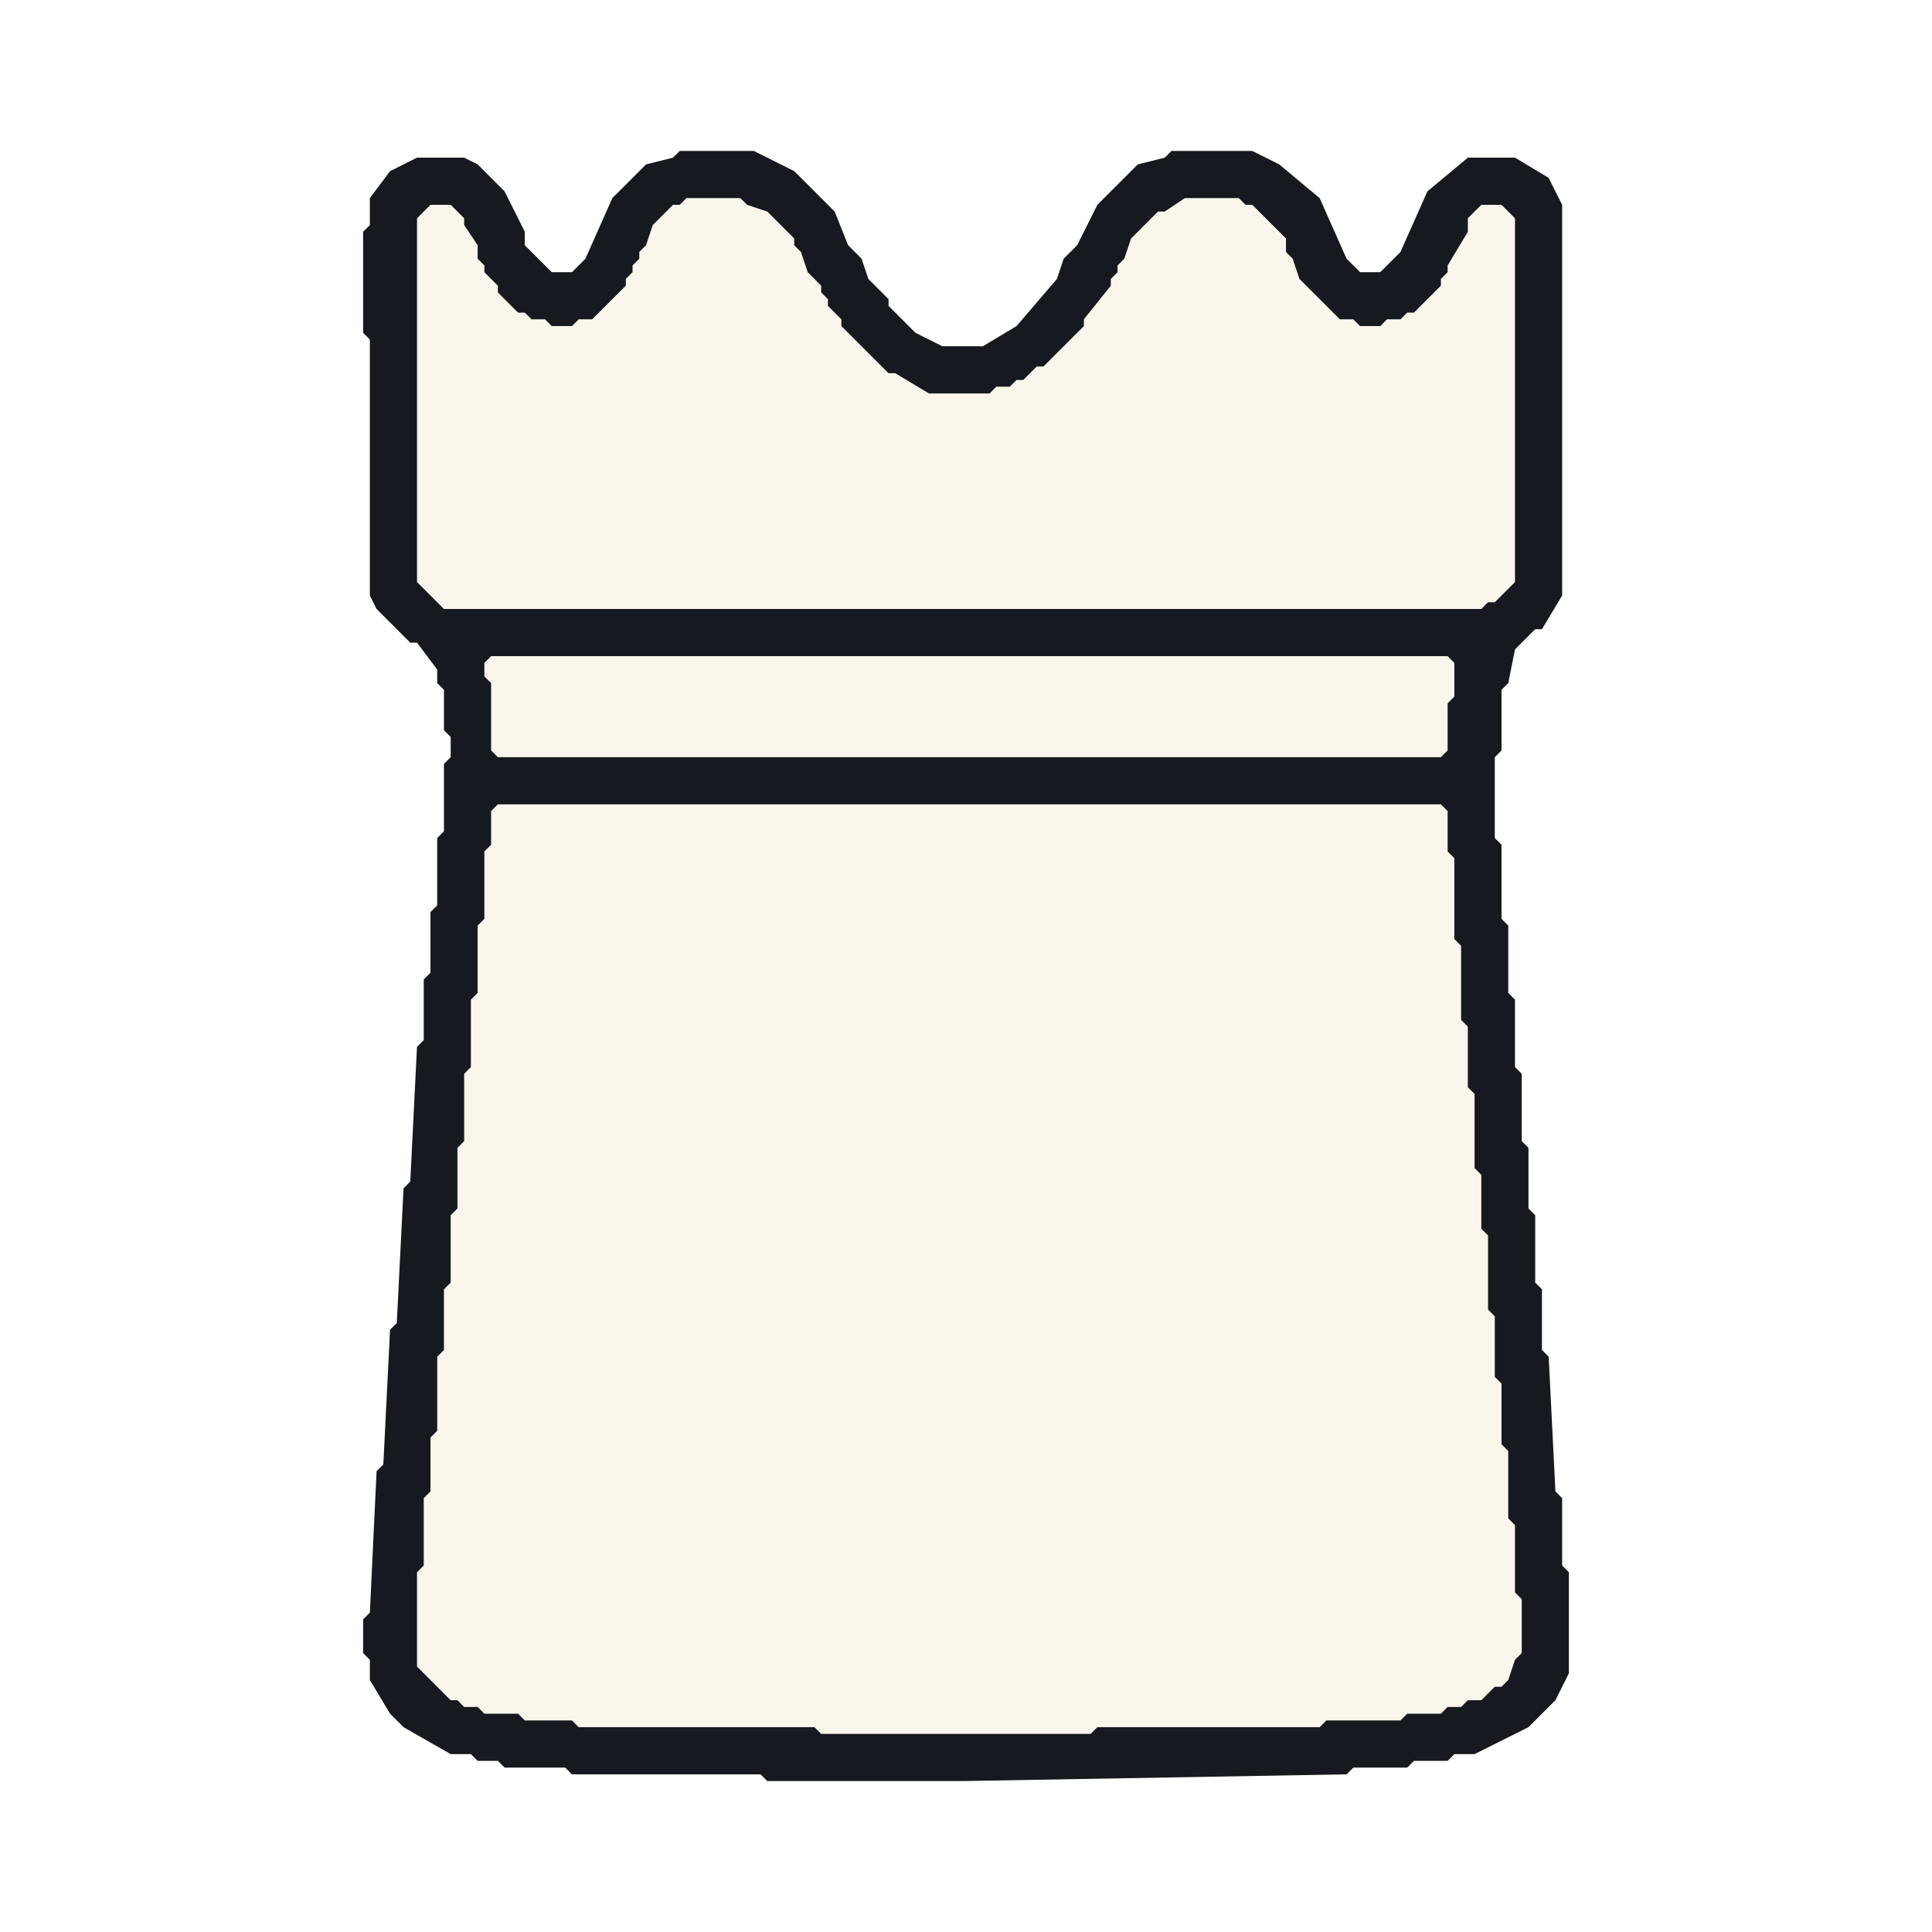
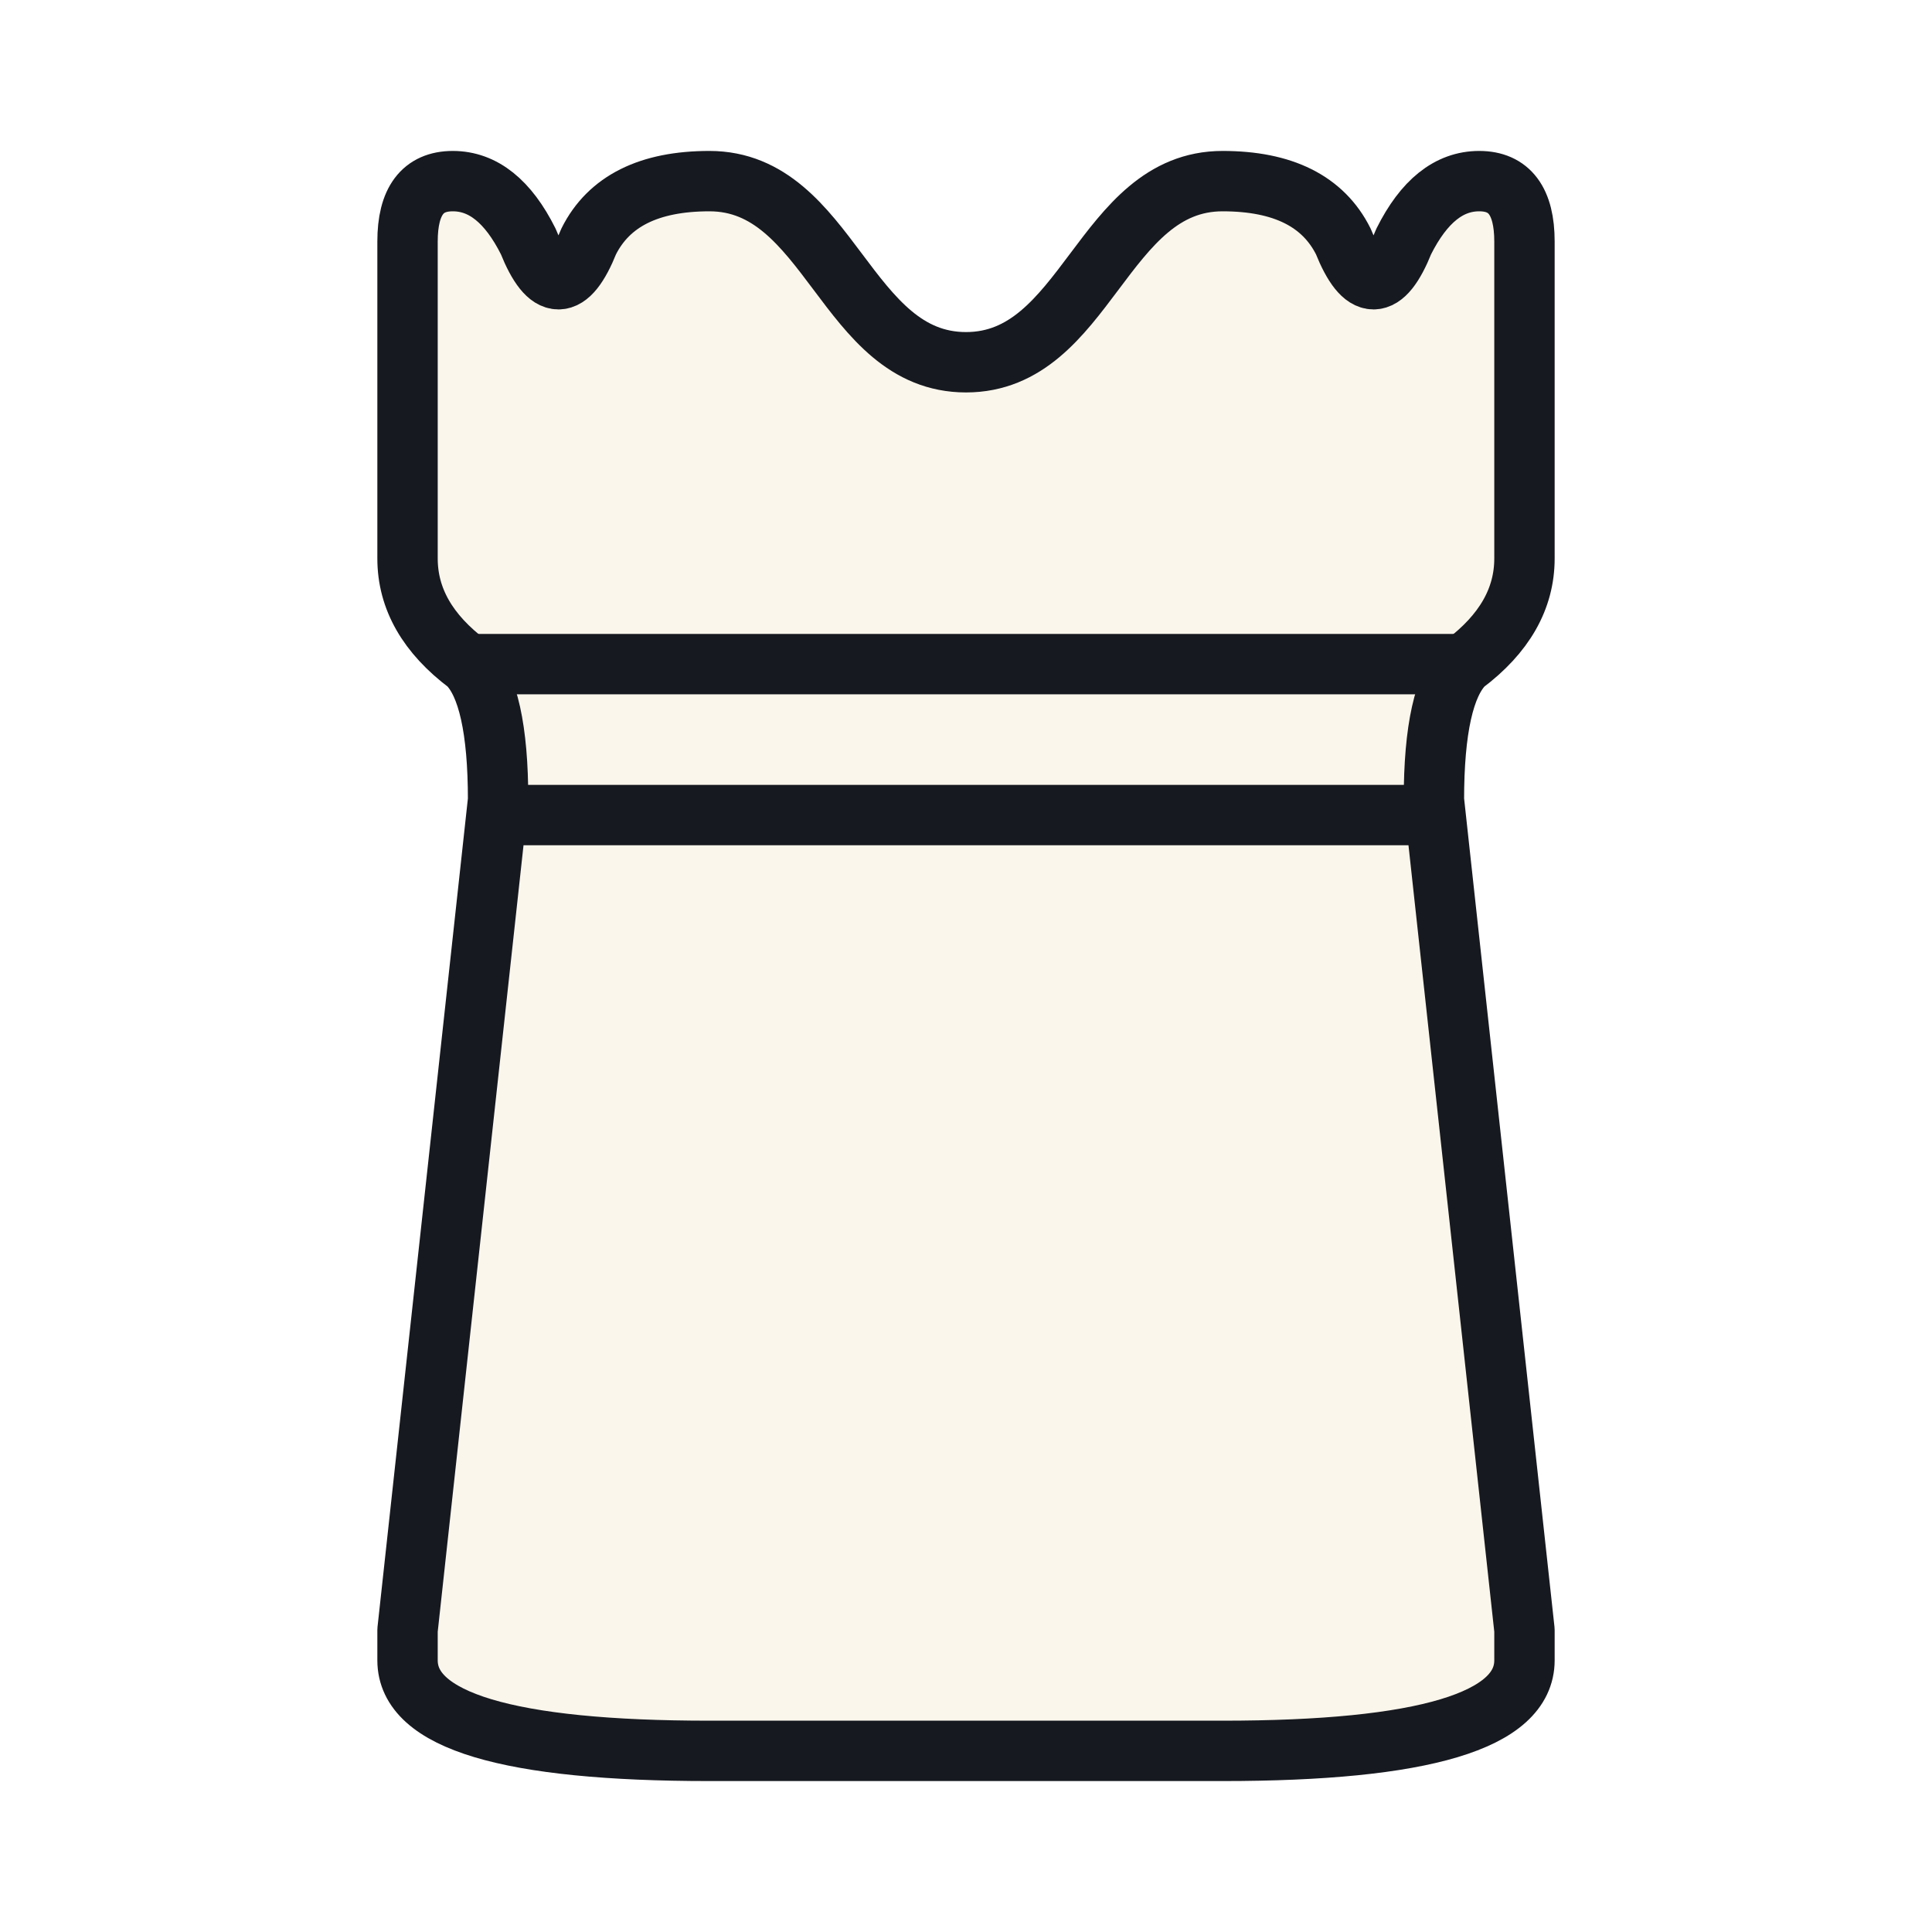
<svg xmlns="http://www.w3.org/2000/svg" width="64" height="64" viewBox="0 0 64 64">
-   <g id="front" transform="translate(-206.8719 -79.12397) scale(0.2231405)">
-     <path id="silhouette" fill="#FAF6EC" d="M985,380L982,384L982,388L981,389L981,404L982,405L982,443L983,445L988,450L989,450L992,454L992,456L993,457L993,463L994,464L994,467L993,468L993,478L992,479L992,489L991,490L991,499L990,500L990,509L989,510L988,530L987,531L986,551L985,552L984,572L983,573L982,594L981,595L981,600L982,601L982,604L985,609L987,611L994,615L997,615L998,616L1001,616L1002,617L1011,617L1012,618L1040,618L1041,619L1070,619L1127,618L1128,617L1136,617L1137,616L1142,616L1143,615L1146,615L1154,611L1158,607L1160,603L1160,588L1159,587L1159,577L1158,576L1157,556L1156,555L1156,546L1155,545L1155,535L1154,534L1154,525L1153,524L1153,514L1152,513L1152,503L1151,502L1151,492L1150,491L1150,480L1149,479L1149,467L1150,466L1150,457L1151,456L1152,451L1155,448L1156,448L1159,443L1159,385L1157,381L1152,378L1145,378L1139,383L1135,392L1132,395L1129,395L1127,393L1123,384L1117,379L1113,377L1101,377L1100,378L1096,379L1090,385L1087,391L1085,393L1084,396L1078,403L1073,406L1067,406L1063,404L1059,400L1059,399L1056,396L1055,393L1053,391L1051,386L1045,380L1039,377L1028,377L1027,378L1023,379L1018,384L1014,393L1012,395L1009,395L1005,391L1005,389L1002,383L998,379L996,378L989,378L985,380Z" />
-     <path id="original-outline" fill="#171920" fill-rule="evenodd" d="M985,380L982,384L982,388L981,389L981,404L982,405L982,443L983,445L988,450L989,450L992,454L992,456L993,457L993,463L994,464L994,467L993,468L993,478L992,479L992,489L991,490L991,499L990,500L990,509L989,510L988,530L987,531L986,551L985,552L984,572L983,573L982,594L981,595L981,600L982,601L982,604L985,609L987,611L994,615L997,615L998,616L1001,616L1002,617L1011,617L1012,618L1040,618L1041,619L1070,619L1127,618L1128,617L1136,617L1137,616L1142,616L1143,615L1146,615L1154,611L1158,607L1160,603L1160,588L1159,587L1159,577L1158,576L1157,556L1156,555L1156,546L1155,545L1155,535L1154,534L1154,525L1153,524L1153,514L1152,513L1152,503L1151,502L1151,492L1150,491L1150,480L1149,479L1149,467L1150,466L1150,457L1151,456L1152,451L1155,448L1156,448L1159,443L1159,385L1157,381L1152,378L1145,378L1139,383L1135,392L1132,395L1129,395L1127,393L1123,384L1117,379L1113,377L1101,377L1100,378L1096,379L1090,385L1087,391L1085,393L1084,396L1078,403L1073,406L1067,406L1063,404L1059,400L1059,399L1056,396L1055,393L1053,391L1051,386L1045,380L1039,377L1028,377L1027,378L1023,379L1018,384L1014,393L1012,395L1009,395L1005,391L1005,389L1002,383L998,379L996,378L989,378L985,380ZM1000,475L1001,474L1141,474L1142,475L1142,481L1143,482L1143,494L1144,495L1144,506L1145,507L1145,516L1146,517L1146,528L1147,529L1147,537L1148,538L1148,549L1149,550L1149,559L1150,560L1150,569L1151,570L1151,580L1152,581L1152,591L1153,592L1153,600L1152,601L1151,604L1150,605L1149,605L1147,607L1145,607L1144,608L1142,608L1141,609L1136,609L1135,610L1124,610L1123,611L1090,611L1089,612L1049,612L1048,611L1013,611L1012,610L1005,610L1004,609L999,609L998,608L996,608L995,607L994,607L989,602L989,588L990,587L990,577L991,576L991,568L992,567L992,556L993,555L993,546L994,545L994,535L995,534L995,525L996,524L996,514L997,513L997,503L998,502L998,492L999,491L999,481L1000,480L1000,475ZM999,453L1000,452L1142,452L1143,453L1143,458L1142,459L1142,466L1141,467L1001,467L1000,466L1000,456L999,455L999,453ZM989,387L991,385L994,385L996,387L996,388L998,391L998,393L999,394L999,395L1001,397L1001,398L1004,401L1005,401L1006,402L1008,402L1009,403L1012,403L1013,402L1015,402L1020,397L1020,396L1021,395L1021,394L1022,393L1022,392L1023,391L1024,388L1027,385L1028,385L1029,384L1037,384L1038,385L1041,386L1045,390L1045,391L1046,392L1047,395L1049,397L1049,398L1050,399L1050,400L1052,402L1052,403L1059,410L1060,410L1065,413L1074,413L1075,412L1077,412L1078,411L1079,411L1081,409L1082,409L1088,403L1088,402L1092,397L1092,396L1093,395L1093,394L1094,393L1095,390L1099,386L1100,386L1103,384L1111,384L1112,385L1113,385L1118,390L1118,392L1119,393L1120,396L1126,402L1128,402L1129,403L1132,403L1133,402L1135,402L1136,401L1137,401L1141,397L1141,396L1142,395L1142,394L1145,389L1145,387L1147,385L1150,385L1152,387L1152,441L1149,444L1148,444L1147,445L993,445L989,441L989,387Z" />
-   </g>
+   <path id="silhouette" fill="#FAF6EC" stroke="#171920" stroke-width="2" stroke-linejoin="round" d="M 13.5 8 Q 13.5 6 15 6        Q 16.5 6 17.5 8 Q 18.5 10.5 19.5 8 Q 20.5 6 23.5 6        C 27.5 6 28 12 32 12 C 36 12 36.5 6 40.5 6        Q 43.5 6 44.5 8 Q 45.5 10.5 46.5 8 Q 47.5 6 49 6 Q 50.5 6 50.5 8        V 18.5 Q 50.5 20.5 48.5 22        Q 47.5 23 47.5 26.5 L 50.5 54 V 55        Q 50.5 58 40.5 58 H 23.5 Q 13.5 58 13.5 55 V 54        L 16.5 26.5 Q 16.5 23 15.5 22 Q 13.5 20.5 13.5 18.5 V 8 Z" />
+   <path id="collar" fill="none" stroke="#171920" stroke-width="2" d="M 15.5 22 H 48.5 M 16.5 27 H 47.5" />
</svg>
